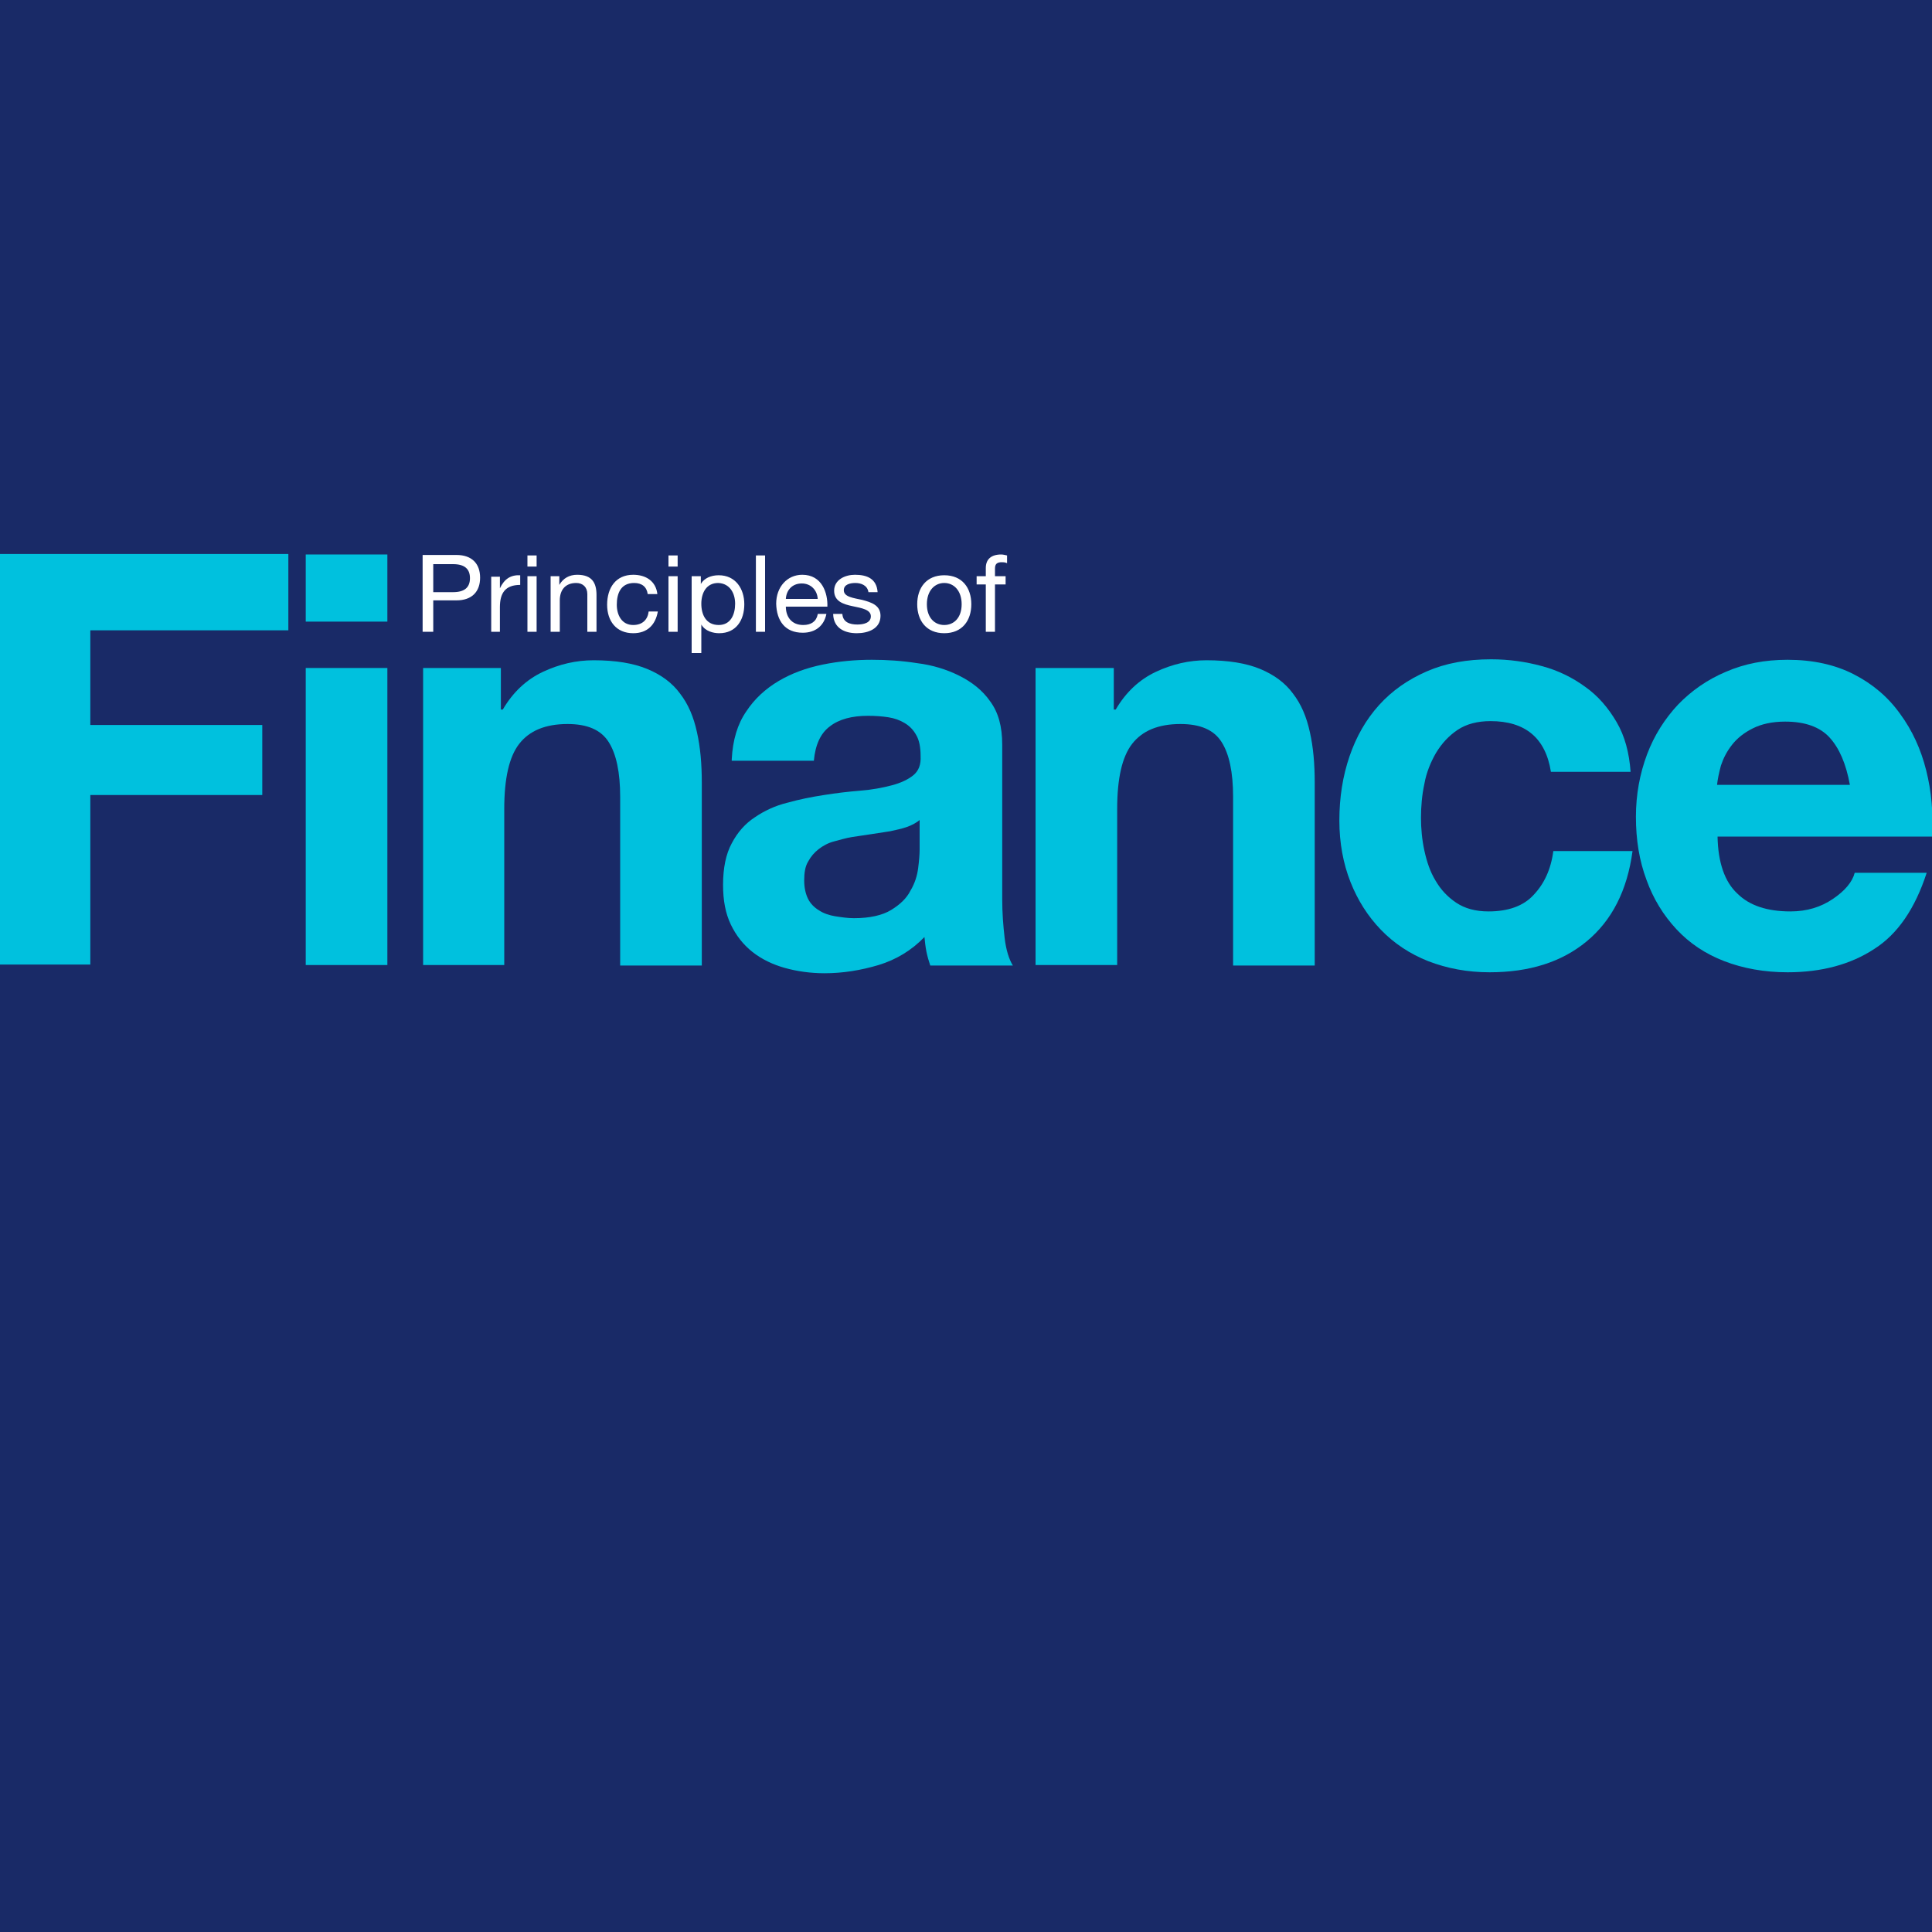
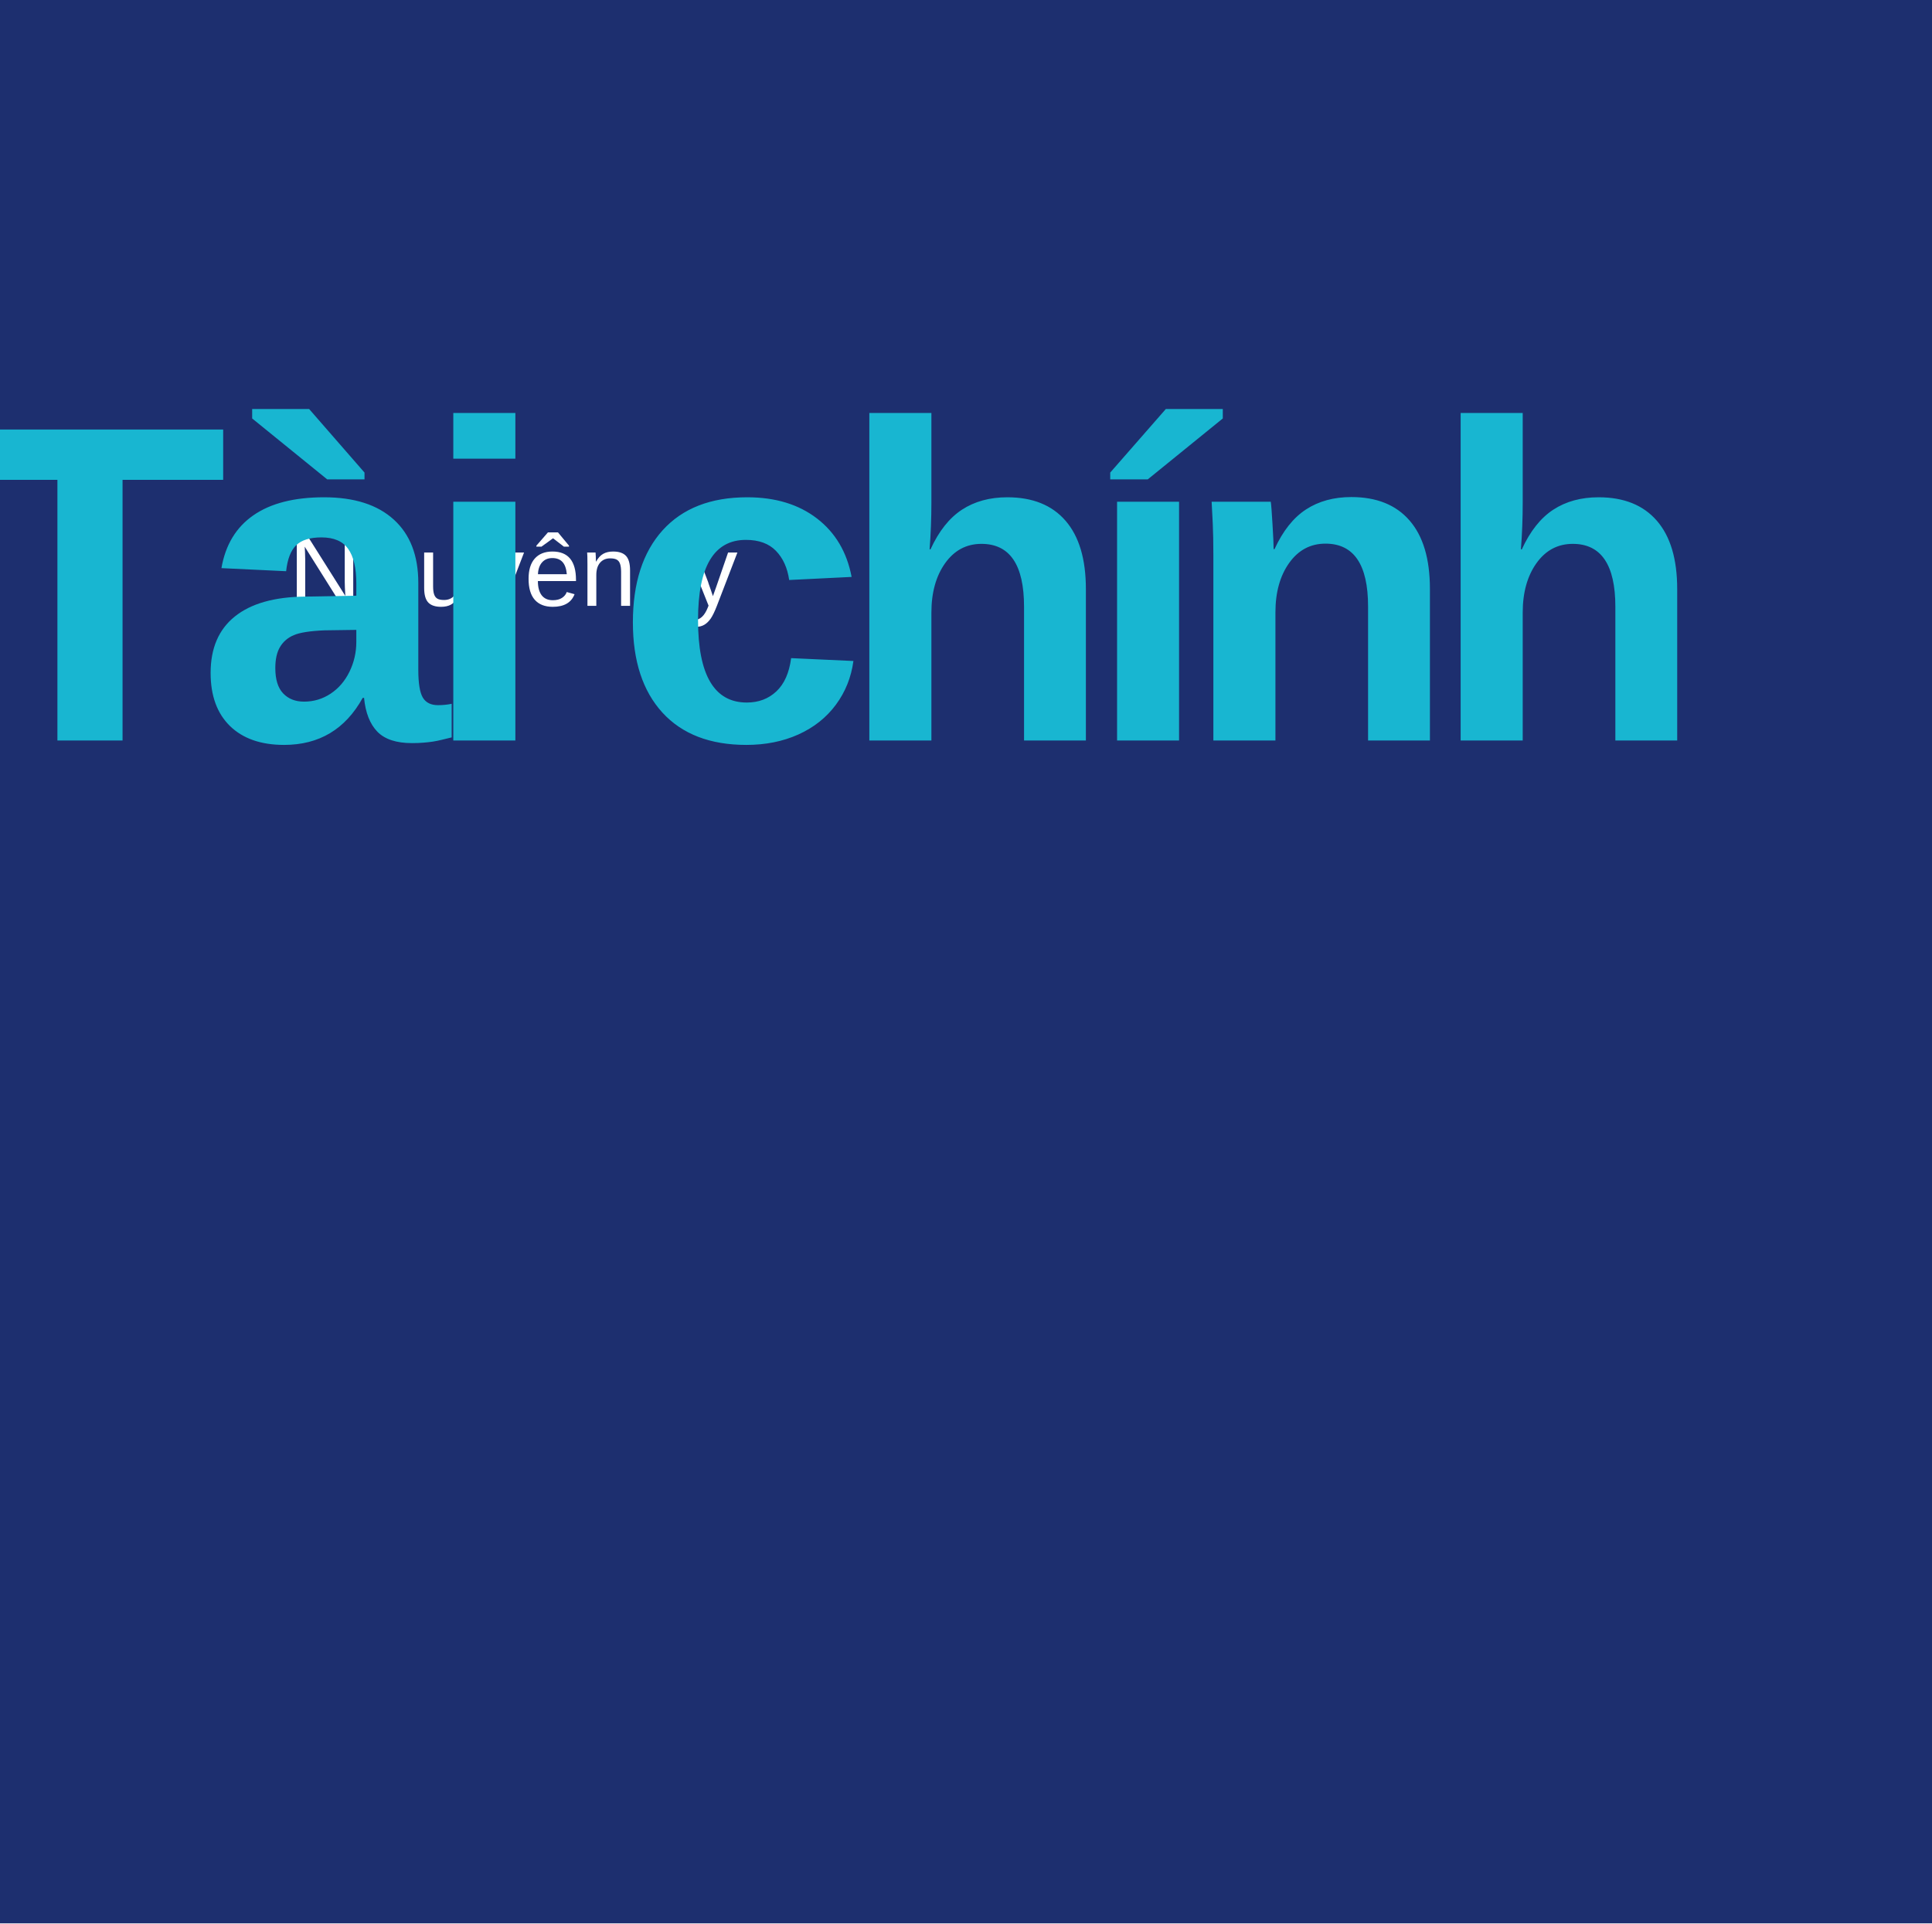
- <svg xmlns="http://www.w3.org/2000/svg" version="1.1" id="Layer_1" x="0px" y="0px" viewBox="0 0 400 400" style="enable-background:new 0 0 400 400;" xml:space="preserve">
-   <style type="text/css">
- 	.st0{fill:#192A67;}
- 	.st1{fill:#00C1DE;}
- 	.st2{fill:#FFFFFF;}
- </style>
-   <rect class="st0" width="400" height="400" />
+ <svg xmlns="http://www.w3.org/2000/svg" viewBox="0 0 401.75 400" role="img" aria-labelledby="title">
+   <rect width="401.75" height="400" fill="#1d2f6f" />
  <g>
-     <g>
-       <path class="st1" d="M59.7,114.8v15.7H18.7v19.6h35.6v14.5H18.7v35.1H0v-85H59.7z" />
-       <path class="st1" d="M63.3,128.7v-13.9h16.9v13.9H63.3z M80.2,138.3v61.5H63.3v-61.5H80.2z" />
-       <path class="st1" d="M103.7,138.3v8.6h0.4c2.1-3.6,4.9-6.2,8.3-7.8c3.4-1.6,6.9-2.4,10.5-2.4c4.5,0,8.2,0.6,11.1,1.8    c2.9,1.2,5.2,2.9,6.8,5.1c1.7,2.2,2.8,4.8,3.5,8c0.7,3.1,1,6.6,1,10.4v37.9h-16.9V165c0-5.1-0.8-8.9-2.4-11.4    c-1.6-2.5-4.4-3.7-8.5-3.7c-4.6,0-7.9,1.4-10,4.1c-2.1,2.7-3.1,7.2-3.1,13.5v32.3H87.6v-61.5H103.7z" />
-       <path class="st1" d="M151.5,157.2c0.2-4,1.2-7.3,3-9.9c1.7-2.6,4-4.7,6.7-6.3c2.7-1.6,5.7-2.7,9.1-3.4c3.4-0.7,6.8-1,10.2-1    c3.1,0,6.2,0.2,9.4,0.7c3.2,0.4,6.1,1.3,8.7,2.6c2.6,1.3,4.8,3,6.4,5.3c1.7,2.3,2.5,5.2,2.5,9v32c0,2.8,0.2,5.4,0.5,8    c0.3,2.5,0.9,4.4,1.7,5.7h-17.1c-0.3-0.9-0.6-1.9-0.8-2.9c-0.2-1-0.3-2-0.4-3c-2.7,2.8-5.9,4.7-9.5,5.8c-3.7,1.1-7.4,1.7-11.2,1.7    c-2.9,0-5.7-0.4-8.2-1.1c-2.5-0.7-4.8-1.8-6.7-3.3c-1.9-1.5-3.4-3.4-4.5-5.7c-1.1-2.3-1.6-5-1.6-8.2c0-3.5,0.6-6.4,1.8-8.6    c1.2-2.3,2.8-4.1,4.8-5.4c1.9-1.3,4.2-2.4,6.7-3c2.5-0.7,5-1.2,7.6-1.6c2.5-0.4,5-0.7,7.5-0.9c2.5-0.2,4.6-0.6,6.5-1.1    c1.9-0.5,3.4-1.2,4.5-2.1c1.1-0.9,1.6-2.2,1.5-4c0-1.8-0.3-3.3-0.9-4.3c-0.6-1.1-1.4-1.9-2.4-2.5c-1-0.6-2.1-1-3.4-1.2    c-1.3-0.2-2.7-0.3-4.2-0.3c-3.3,0-6,0.7-7.9,2.2c-1.9,1.4-3,3.8-3.3,7.1H151.5z M190.5,169.7c-0.7,0.6-1.6,1.1-2.7,1.5    c-1.1,0.4-2.2,0.6-3.5,0.9c-1.2,0.2-2.5,0.4-3.9,0.6c-1.3,0.2-2.7,0.4-4,0.6c-1.3,0.2-2.5,0.6-3.7,0.9s-2.3,0.9-3.2,1.6    c-0.9,0.7-1.6,1.5-2.2,2.6c-0.6,1-0.8,2.3-0.8,3.9c0,1.5,0.3,2.8,0.8,3.8s1.3,1.8,2.3,2.4c0.9,0.6,2.1,1,3.3,1.2    c1.3,0.2,2.6,0.4,3.9,0.4c3.3,0,5.9-0.6,7.7-1.7c1.8-1.1,3.2-2.4,4-4c0.9-1.5,1.4-3.1,1.6-4.7c0.2-1.6,0.3-2.9,0.3-3.8V169.7z" />
-       <path class="st1" d="M230.6,138.3v8.6h0.4c2.1-3.6,4.9-6.2,8.3-7.8c3.4-1.6,6.9-2.4,10.5-2.4c4.5,0,8.2,0.6,11.1,1.8    c2.9,1.2,5.2,2.9,6.8,5.1c1.7,2.2,2.8,4.8,3.5,8c0.7,3.1,1,6.6,1,10.4v37.9h-16.9V165c0-5.1-0.8-8.9-2.4-11.4    c-1.6-2.5-4.4-3.7-8.5-3.7c-4.6,0-7.9,1.4-10,4.1c-2.1,2.7-3.1,7.2-3.1,13.5v32.3h-16.9v-61.5H230.6z" />
-       <path class="st1" d="M308.6,149.3c-2.7,0-5,0.6-6.8,1.8c-1.8,1.2-3.3,2.8-4.5,4.8c-1.1,1.9-2,4.1-2.4,6.4c-0.5,2.3-0.7,4.7-0.7,7    c0,2.2,0.2,4.5,0.7,6.8c0.5,2.3,1.2,4.4,2.3,6.2c1.1,1.9,2.5,3.4,4.3,4.6c1.8,1.2,4,1.8,6.7,1.8c4,0,7.2-1.1,9.3-3.4    c2.2-2.3,3.6-5.3,4.1-9.1H338c-1.1,8.2-4.3,14.4-9.5,18.7c-5.2,4.3-11.9,6.4-20.1,6.4c-4.6,0-8.8-0.8-12.7-2.3    c-3.8-1.5-7.1-3.7-9.8-6.5c-2.7-2.8-4.8-6.1-6.3-9.9c-1.5-3.8-2.3-8.1-2.3-12.7c0-4.8,0.7-9.2,2.1-13.3c1.4-4.1,3.4-7.6,6.1-10.6    c2.7-3,6-5.3,9.9-7c3.9-1.7,8.3-2.5,13.3-2.5c3.7,0,7.2,0.5,10.5,1.4c3.4,0.9,6.4,2.4,9,4.3c2.7,1.9,4.8,4.4,6.5,7.3    c1.7,2.9,2.6,6.3,2.9,10.3h-16.5C320,152.8,315.8,149.3,308.6,149.3z" />
-       <path class="st1" d="M359.7,185c2.5,2.5,6.2,3.7,11,3.7c3.4,0,6.3-0.9,8.8-2.6c2.5-1.7,4-3.5,4.5-5.4h14.9    c-2.4,7.4-6,12.7-10.9,15.8c-4.9,3.2-10.9,4.8-17.9,4.8c-4.8,0-9.2-0.8-13.1-2.3c-3.9-1.5-7.2-3.7-9.9-6.6    c-2.7-2.9-4.8-6.3-6.2-10.2c-1.5-4-2.2-8.3-2.2-13.1c0-4.6,0.8-8.9,2.3-12.9c1.5-4,3.7-7.4,6.4-10.3c2.8-2.9,6.1-5.2,9.9-6.8    c3.9-1.7,8.1-2.5,12.8-2.5c5.2,0,9.8,1,13.7,3c3.9,2,7.1,4.7,9.6,8.2c2.5,3.4,4.3,7.3,5.4,11.7c1.1,4.4,1.5,8.9,1.2,13.7h-44.4    C355.7,178.6,357.1,182.6,359.7,185z M378.8,152.7c-2-2.2-5.1-3.3-9.2-3.3c-2.7,0-4.9,0.5-6.7,1.4s-3.2,2-4.3,3.4    c-1.1,1.4-1.8,2.8-2.3,4.3c-0.4,1.5-0.7,2.9-0.8,4H383C382.2,158.1,380.8,154.9,378.8,152.7z" />
-     </g>
-     <path class="st2" d="M204.1,130.8h1.9V121h2.2v-1.7H206v-1.6c0-1,0.5-1.3,1.4-1.3c0.3,0,0.7,0,1.1,0.2V115   c-0.4-0.1-0.9-0.2-1.2-0.2c-2.1,0-3.2,1-3.2,2.8v1.7h-1.9v1.7h1.9V130.8z M191.9,125.1c0-2.8,1.6-4.4,3.6-4.4c2,0,3.6,1.6,3.6,4.4   c0,2.8-1.6,4.3-3.6,4.3C193.5,129.4,191.9,127.9,191.9,125.1 M189.9,125.1c0,3.4,1.9,6,5.6,6s5.6-2.6,5.6-6c0-3.4-1.9-6-5.6-6   S189.9,121.7,189.9,125.1 M172.5,127.2c0.1,2.8,2.3,3.9,4.9,3.9c2.3,0,4.9-0.9,4.9-3.6c0-2.2-1.9-2.8-3.8-3.3   c-1.8-0.4-3.8-0.6-3.8-2c0-1.2,1.3-1.5,2.4-1.5c1.2,0,2.5,0.5,2.7,1.9h1.9c-0.2-2.8-2.2-3.6-4.7-3.6c-2,0-4.3,1-4.3,3.3   c0,2.2,1.9,2.8,3.8,3.2c1.9,0.4,3.8,0.7,3.8,2.1c0,1.4-1.6,1.7-2.8,1.7c-1.6,0-3-0.5-3.1-2.2H172.5z M162.7,124   c0.1-1.8,1.3-3.2,3.3-3.2c1.9,0,3.2,1.4,3.3,3.2H162.7z M169.3,127.2c-0.3,1.5-1.4,2.2-3,2.2c-2.5,0-3.6-1.8-3.6-3.8h8.6   c0.1-2.8-1.1-6.6-5.2-6.6c-3.1,0-5.4,2.5-5.4,6c0.1,3.5,1.8,6,5.5,6c2.6,0,4.4-1.4,4.9-3.9H169.3z M156.5,130.8h1.9V115h-1.9V130.8   z M143.3,135.2h1.9v-5.9h0c0.8,1.4,2.5,1.8,3.7,1.8c3.5,0,5.2-2.7,5.2-6c0-3.2-1.8-6-5.3-6c-1.6,0-3,0.6-3.7,1.8h0v-1.6h-1.9V135.2   z M152.2,125c0,2.2-0.9,4.4-3.4,4.4c-2.6,0-3.6-2.1-3.6-4.4c0-2.2,1-4.3,3.5-4.3C151.1,120.8,152.2,122.8,152.2,125 M140.3,115   h-1.9v2.3h1.9V115z M138.4,130.8h1.9v-11.5h-1.9V130.8z M136.1,123c-0.3-2.7-2.4-4-5-4c-3.6,0-5.4,2.7-5.4,6.2   c0,3.4,1.9,5.9,5.4,5.9c2.9,0,4.6-1.7,5.1-4.5h-1.9c-0.2,1.7-1.3,2.8-3.2,2.8c-2.4,0-3.4-2.1-3.4-4.2c0-2.3,0.8-4.5,3.6-4.5   c1.6,0,2.6,0.8,2.8,2.3H136.1z M114,130.8h1.9v-6.5c0-2.1,1.1-3.6,3.4-3.6c1.4,0,2.3,0.9,2.3,2.3v7.8h1.9v-7.6c0-2.5-0.9-4.2-4-4.2   c-1.6,0-2.9,0.7-3.7,2.1h0v-1.8H114V130.8z M111.1,115h-1.9v2.3h1.9V115z M109.2,130.8h1.9v-11.5h-1.9V130.8z M101.6,130.8h1.9   v-5.1c0-2.9,1.1-4.6,4.2-4.6v-2c-2-0.1-3.3,0.8-4.2,2.7h0v-2.4h-1.8V130.8z M89.7,116.8h4.1c2.4,0,3.5,1,3.5,2.9   c0,1.9-1.1,2.9-3.5,2.9h-4.1V116.8z M87.6,130.8h2.1v-6.5h4.8c3.2,0,4.9-1.8,4.9-4.7c0-2.9-1.7-4.7-4.9-4.7h-7V130.8z" />
+     <text x="60" y="126" fill="#fff" font-family="Arial, Helvetica, sans-serif" font-size="21" font-weight="400">Nguyên lý</text>
+     <text x="-10" y="154.0" fill="#18b6d1" font-family="Arial, Helvetica, sans-serif" font-size="94" font-weight="800" letter-spacing="-6">Tài chính</text>
  </g>
</svg>
